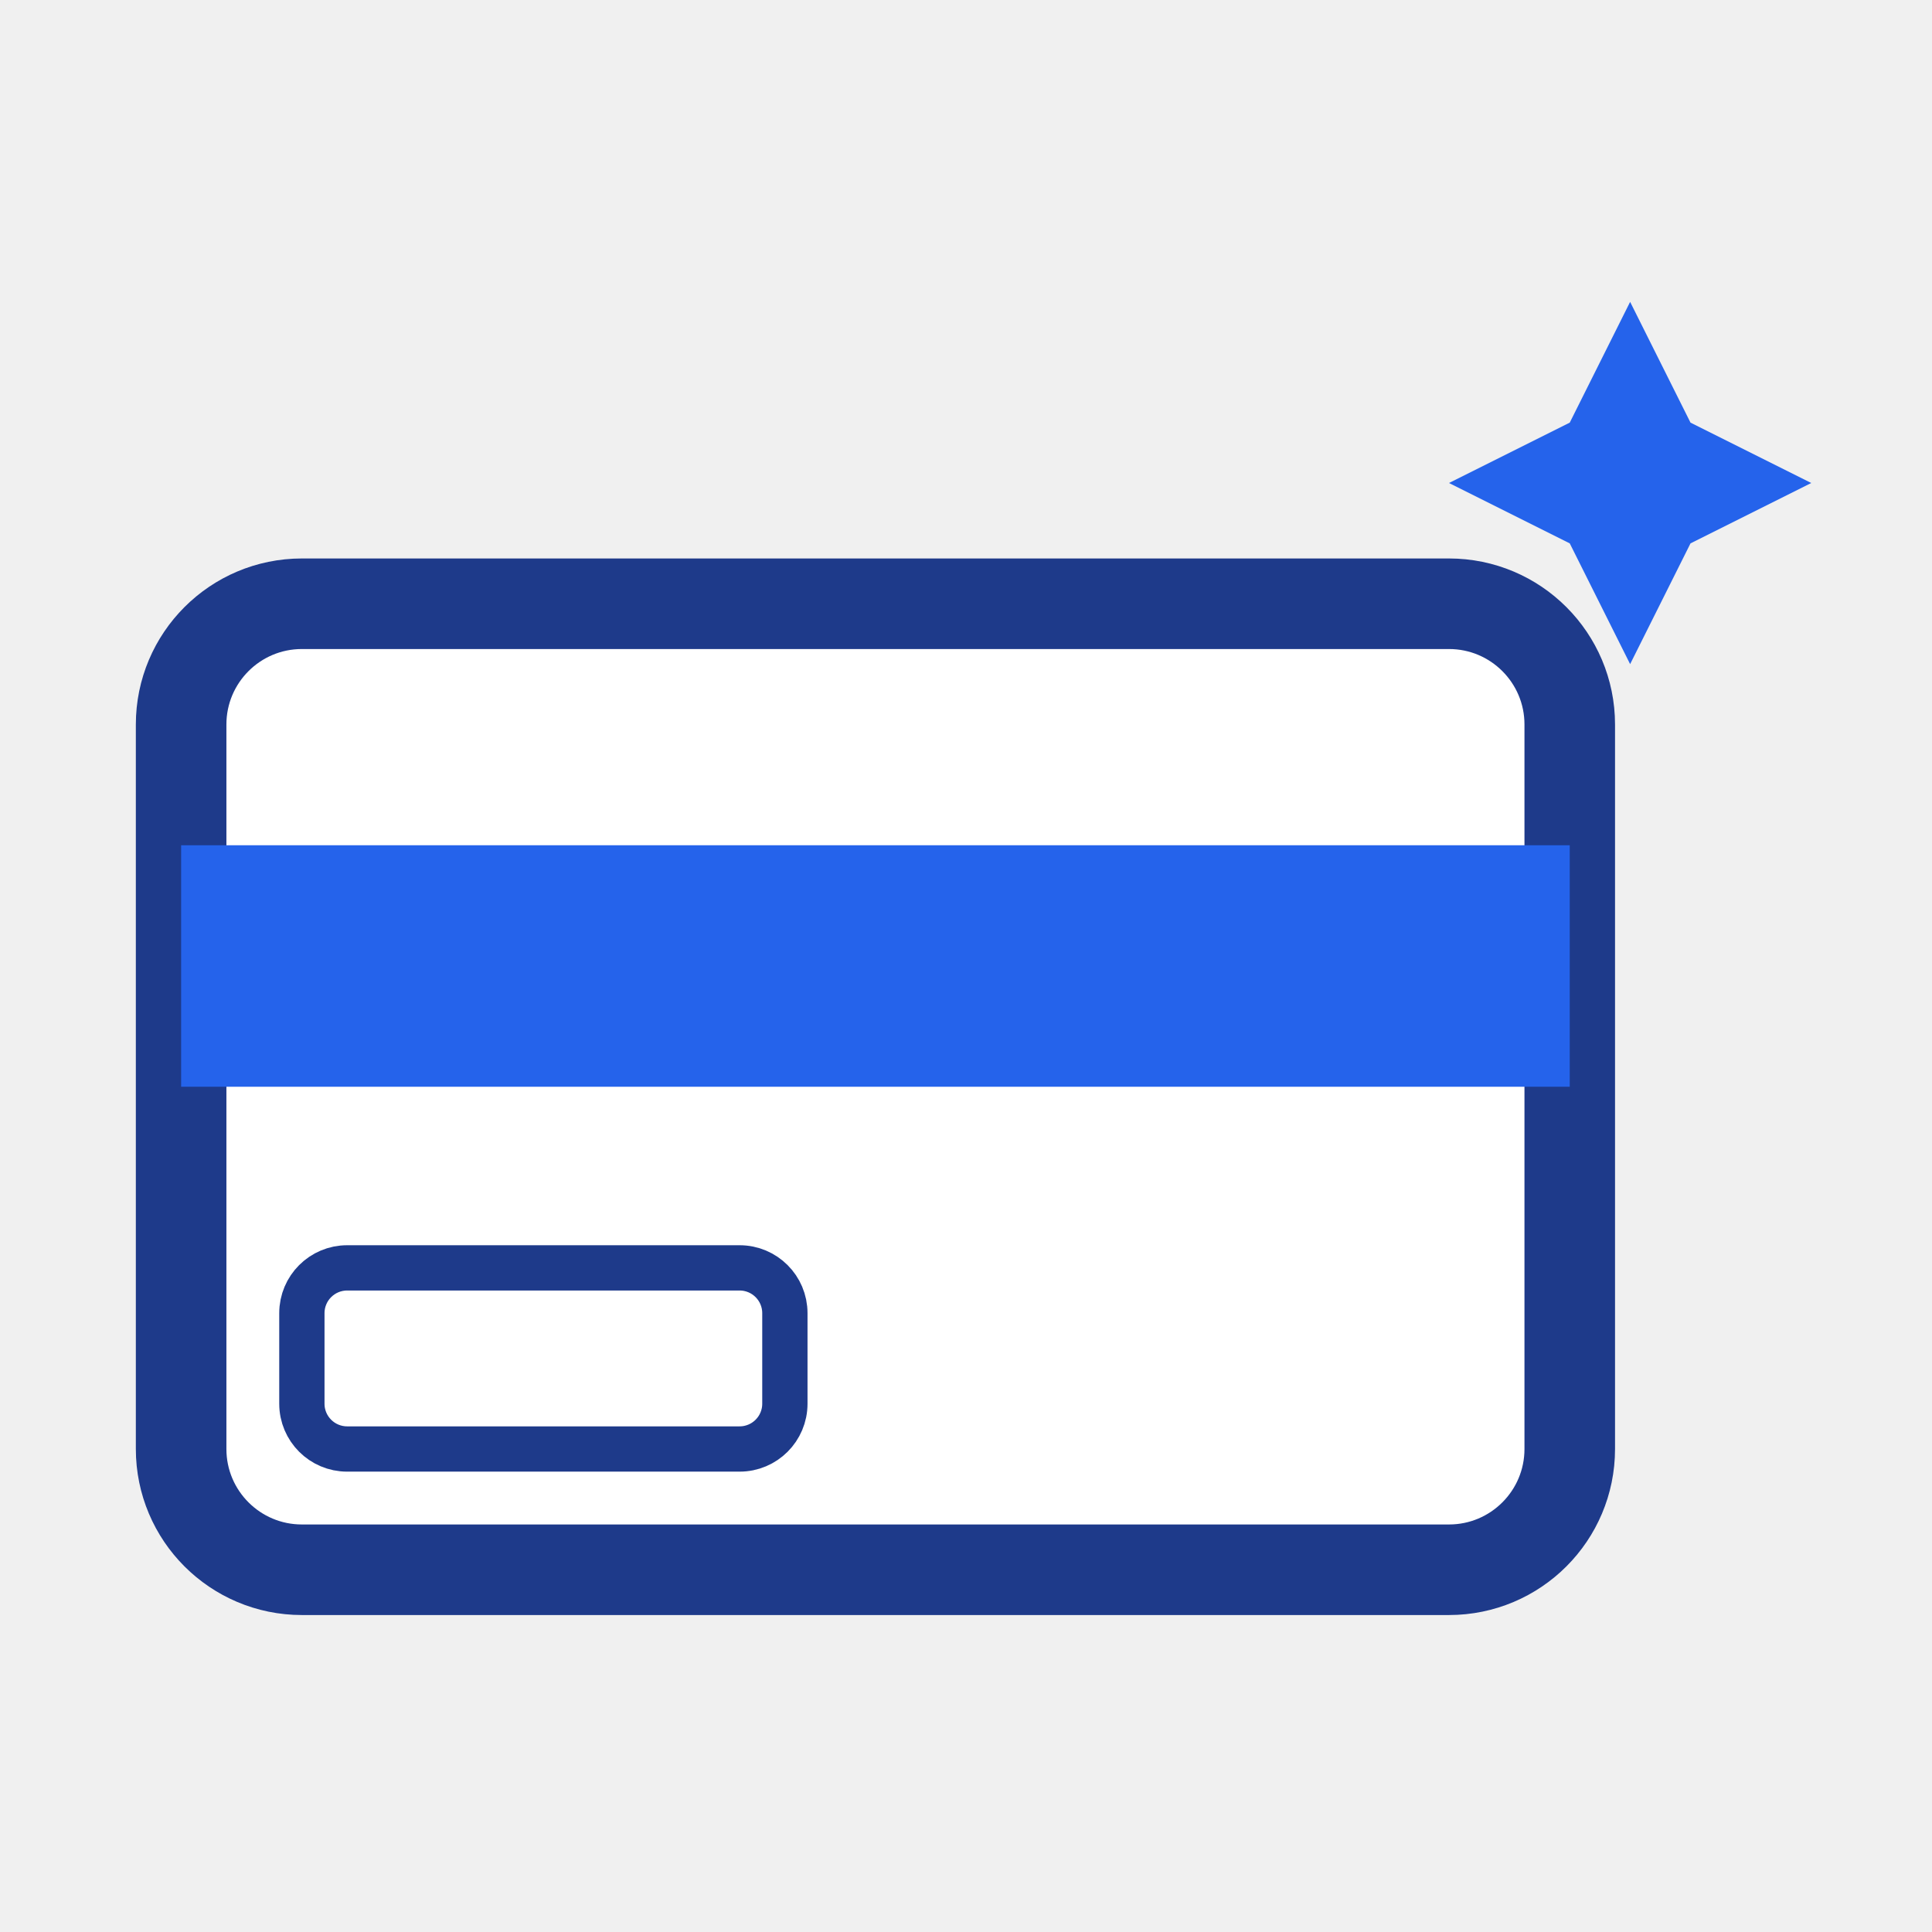
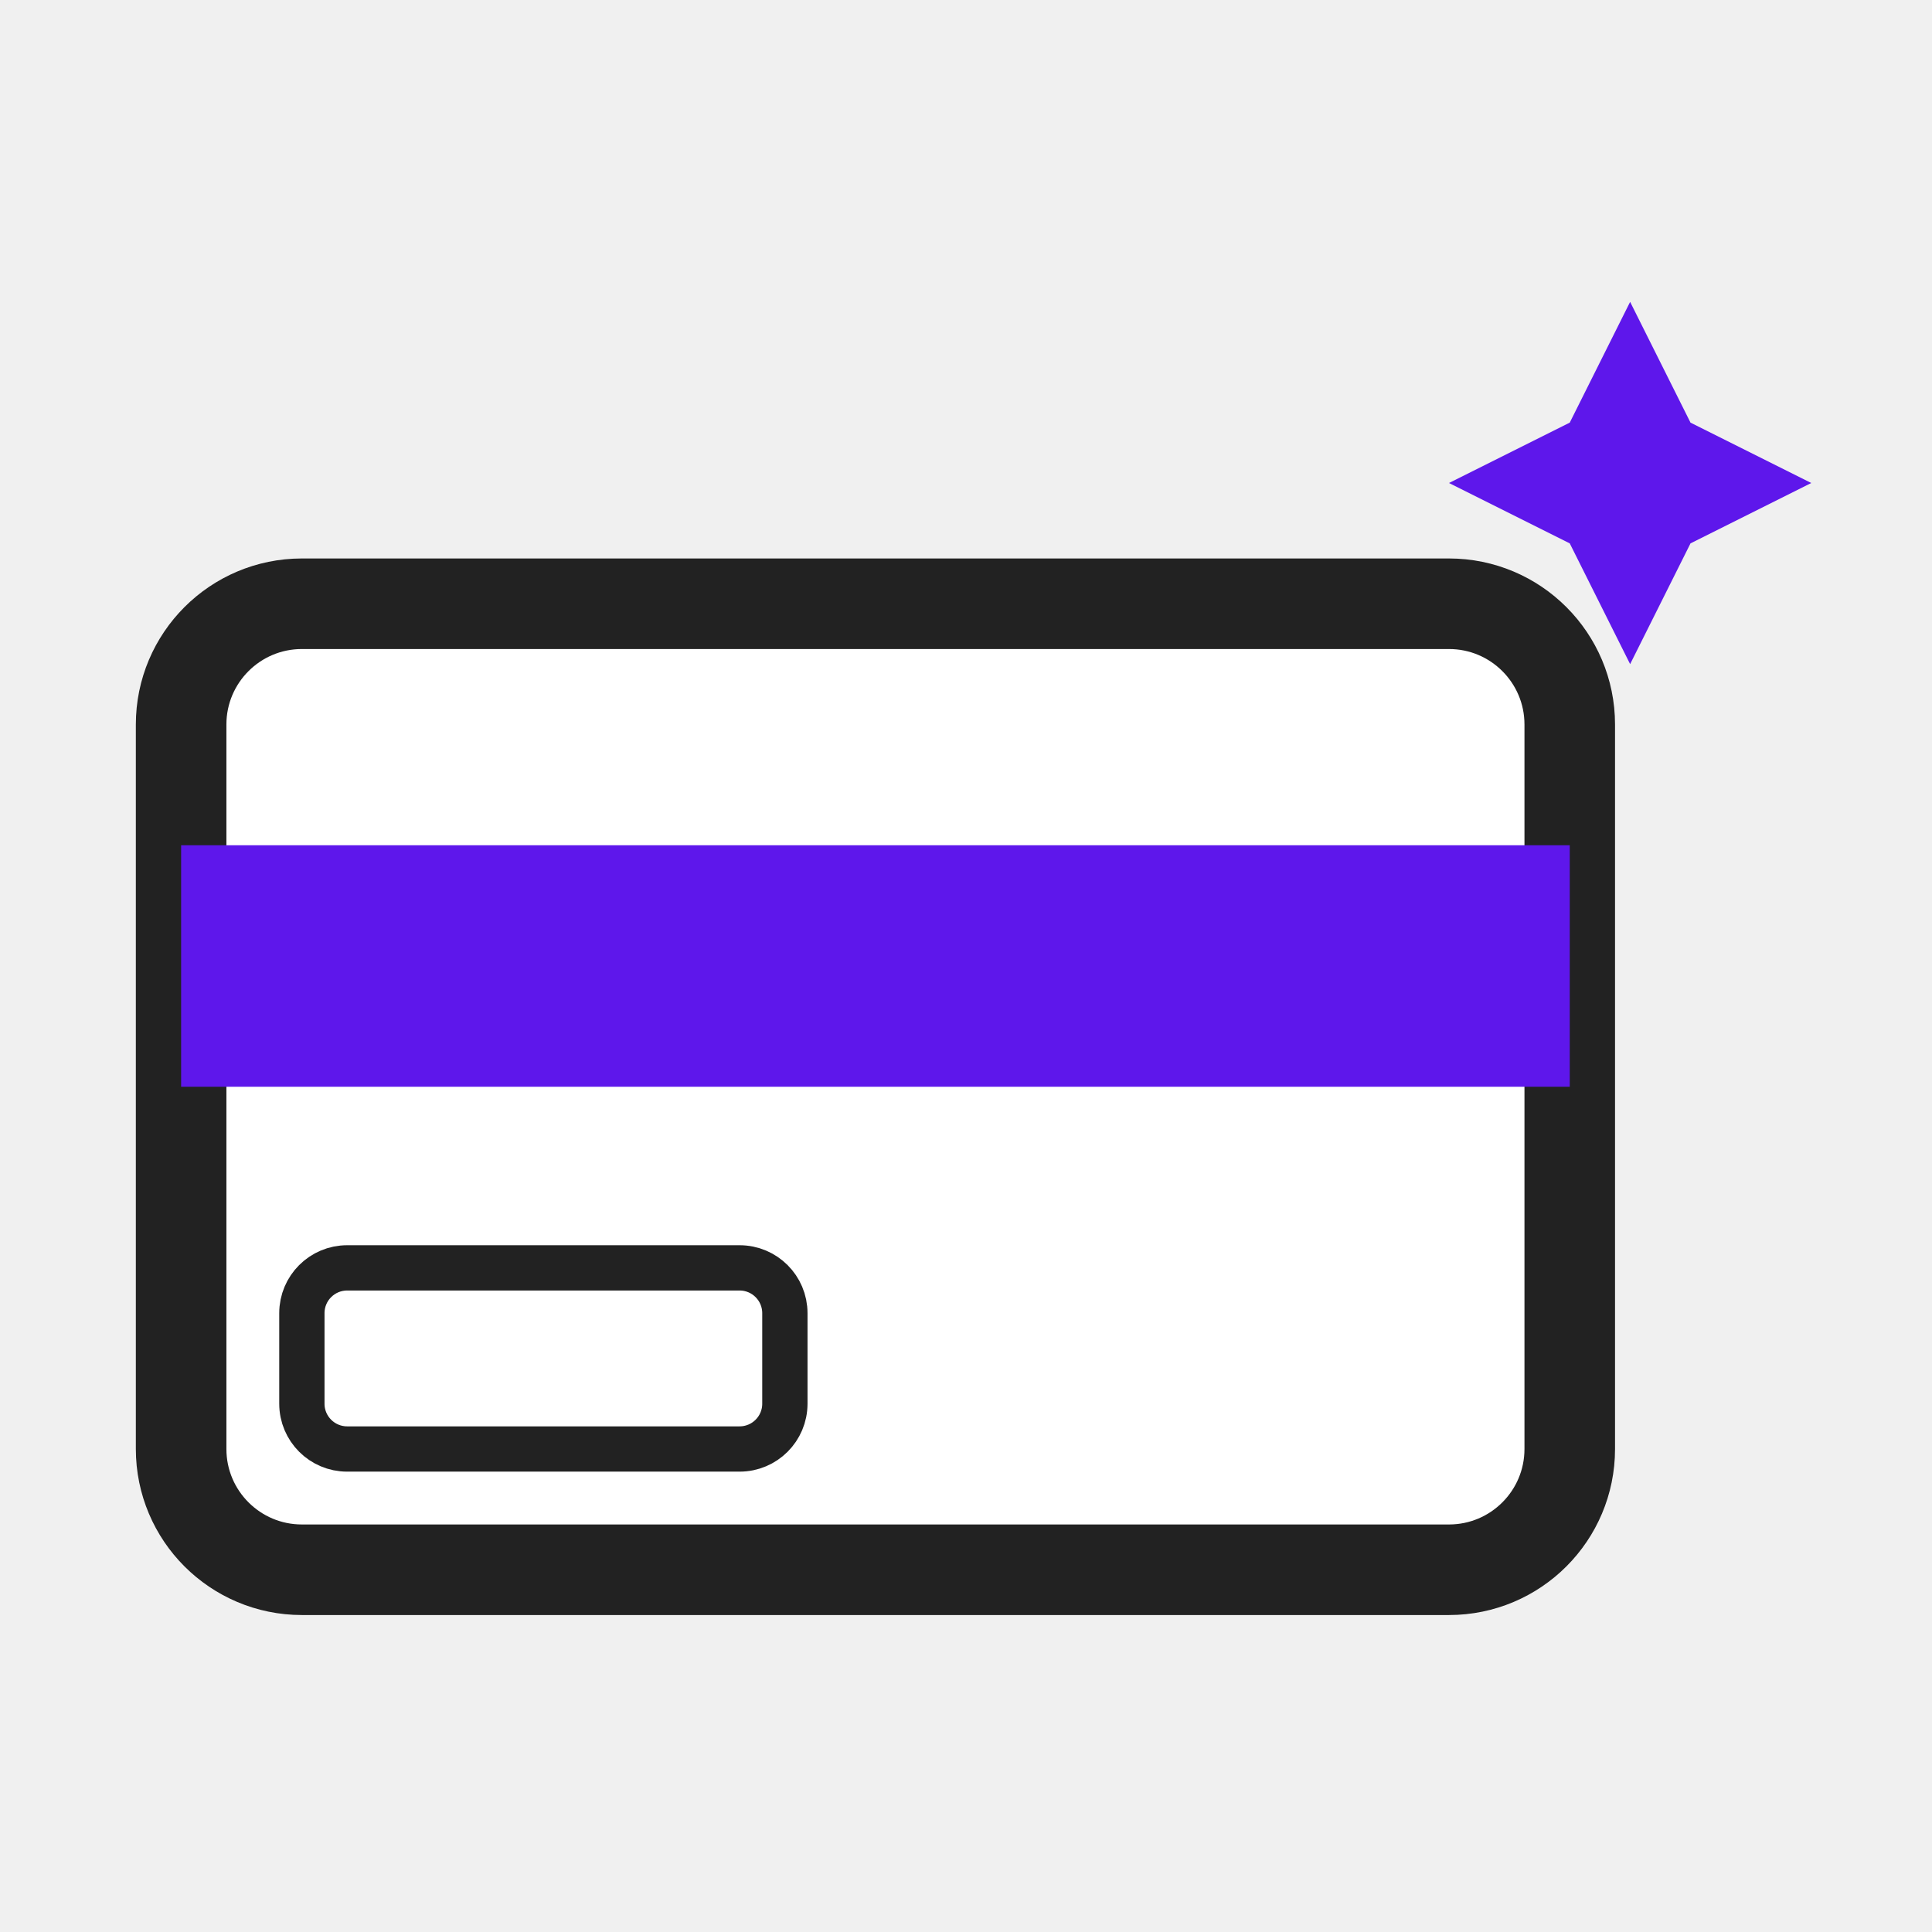
<svg xmlns="http://www.w3.org/2000/svg" width="64" height="64" viewBox="0 0 64 64" fill="none">
-   <path d="M54 10L56 14L60 16L56 18L54 22L52 18L48 16L52 14L54 10Z" fill="#2563EB" />
-   <rect x="6" y="20" width="46" height="32" rx="4" stroke="#1E3A8A" stroke-width="3" fill="#FFFFFF" />
-   <rect x="6" y="28" width="46" height="8" fill="#2563EB" />
-   <rect x="10" y="42" width="16" height="6" rx="1.5" stroke="#1E3A8A" stroke-width="1.5" fill="none" />
+   <path d="M54 10L56 14L60 16L56 18L54 22L52 18L48 16L52 14L54 10Z" fill="#5E17EB" />
+   <rect x="6" y="20" width="46" height="32" rx="4" stroke="#222222" stroke-width="3" fill="#FFFFFF" />
+   <rect x="6" y="28" width="46" height="8" fill="#5E17EB" />
+   <rect x="10" y="42" width="16" height="6" rx="1.5" stroke="#222222" stroke-width="1.5" fill="none" />
</svg>
